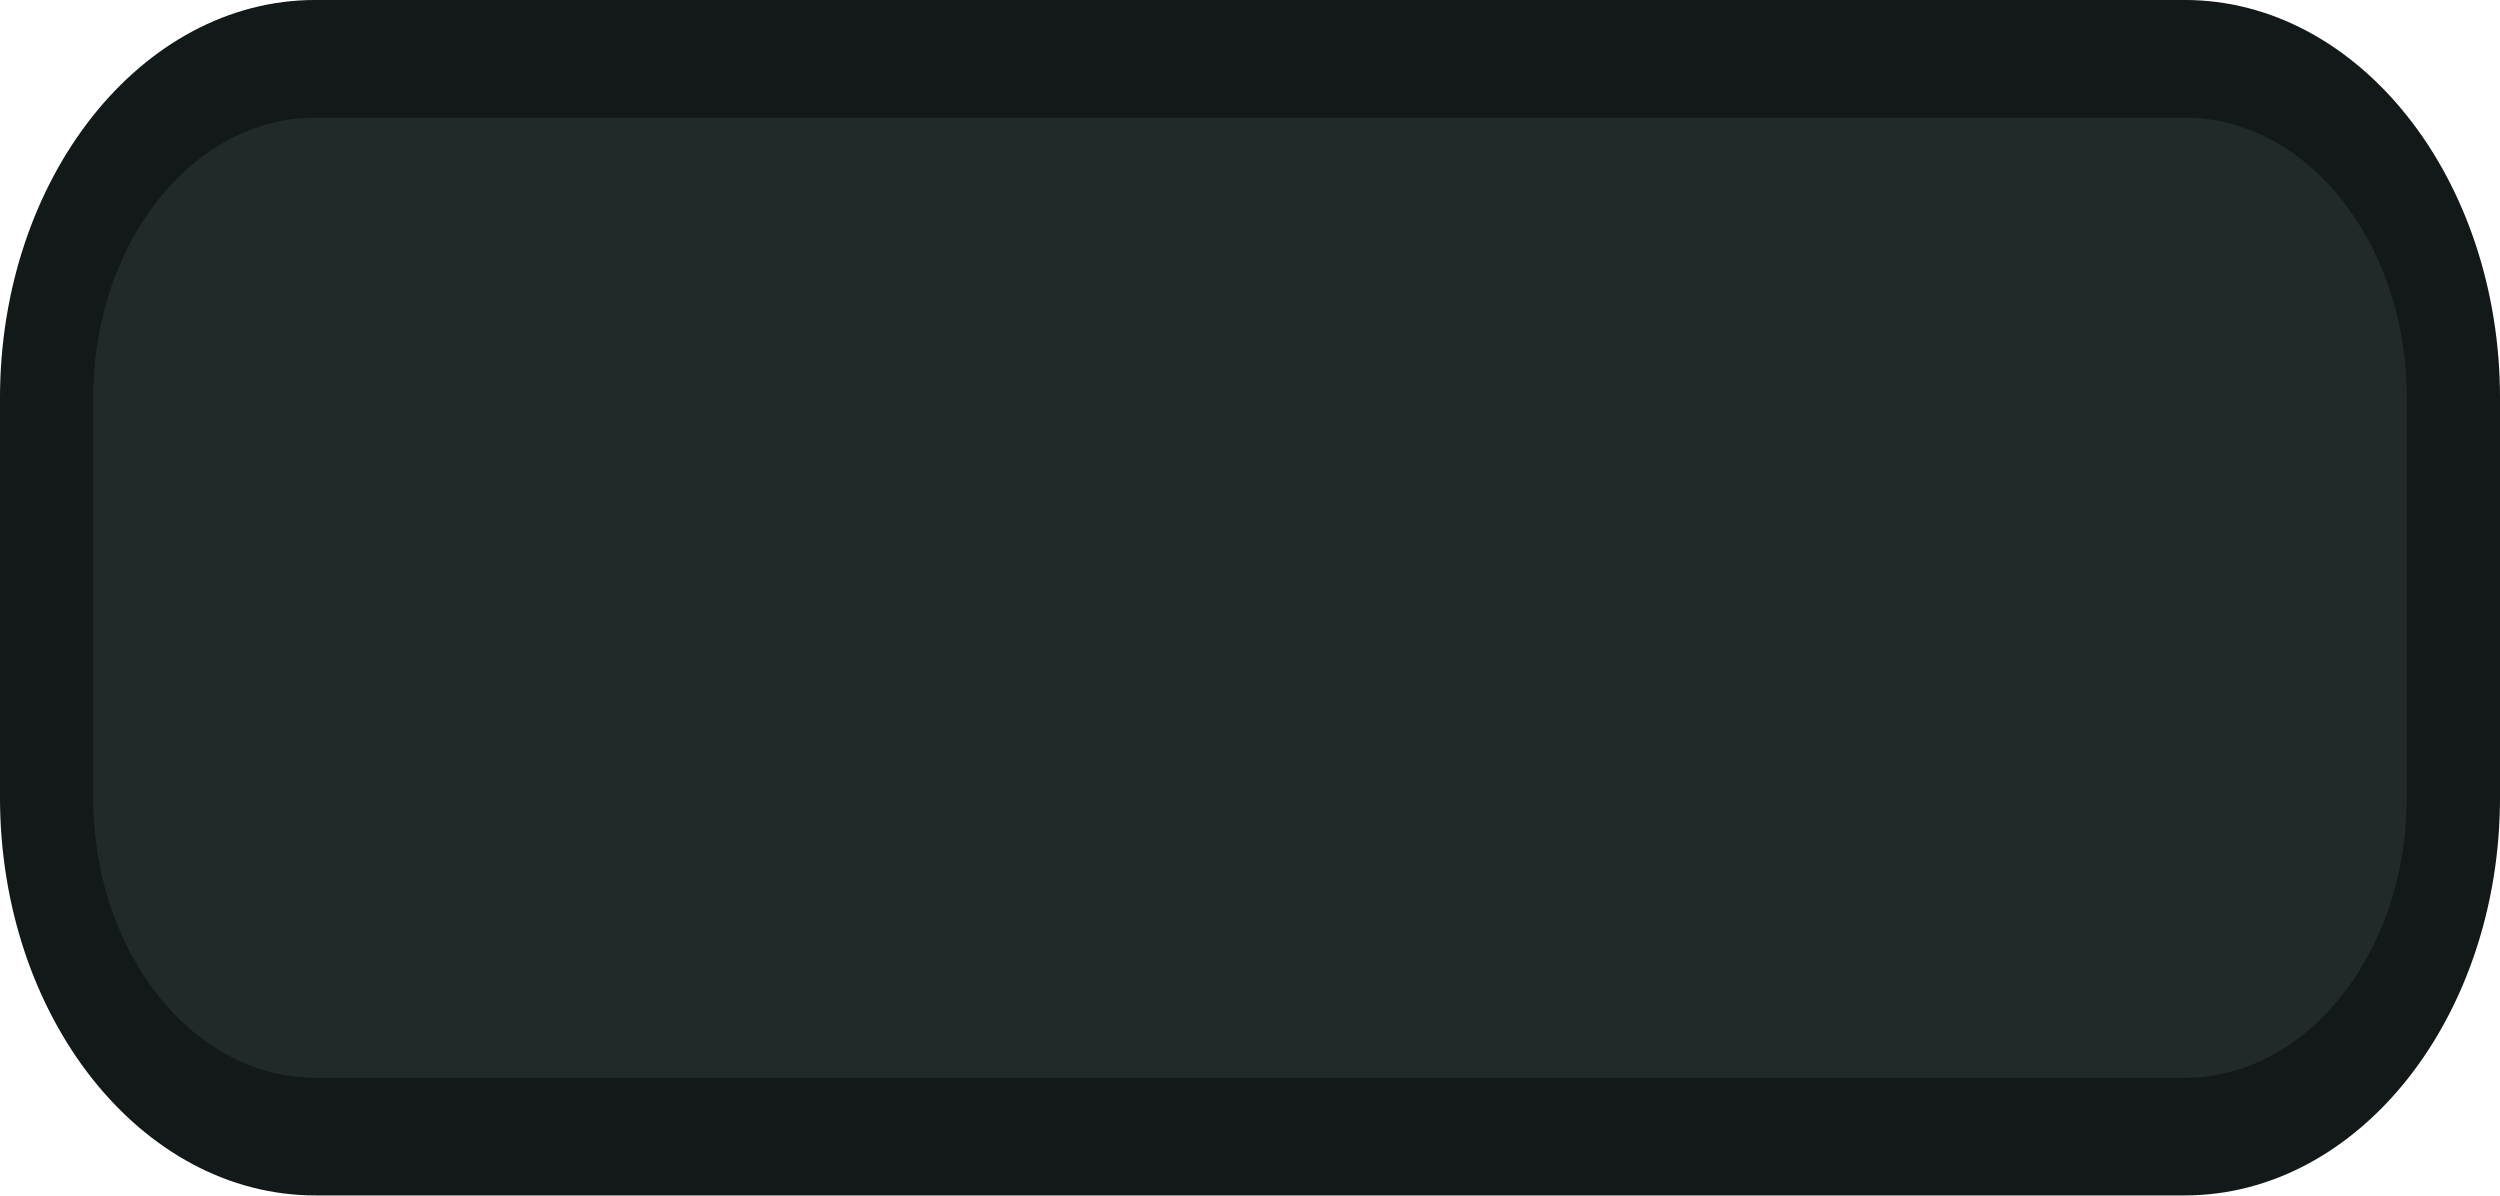
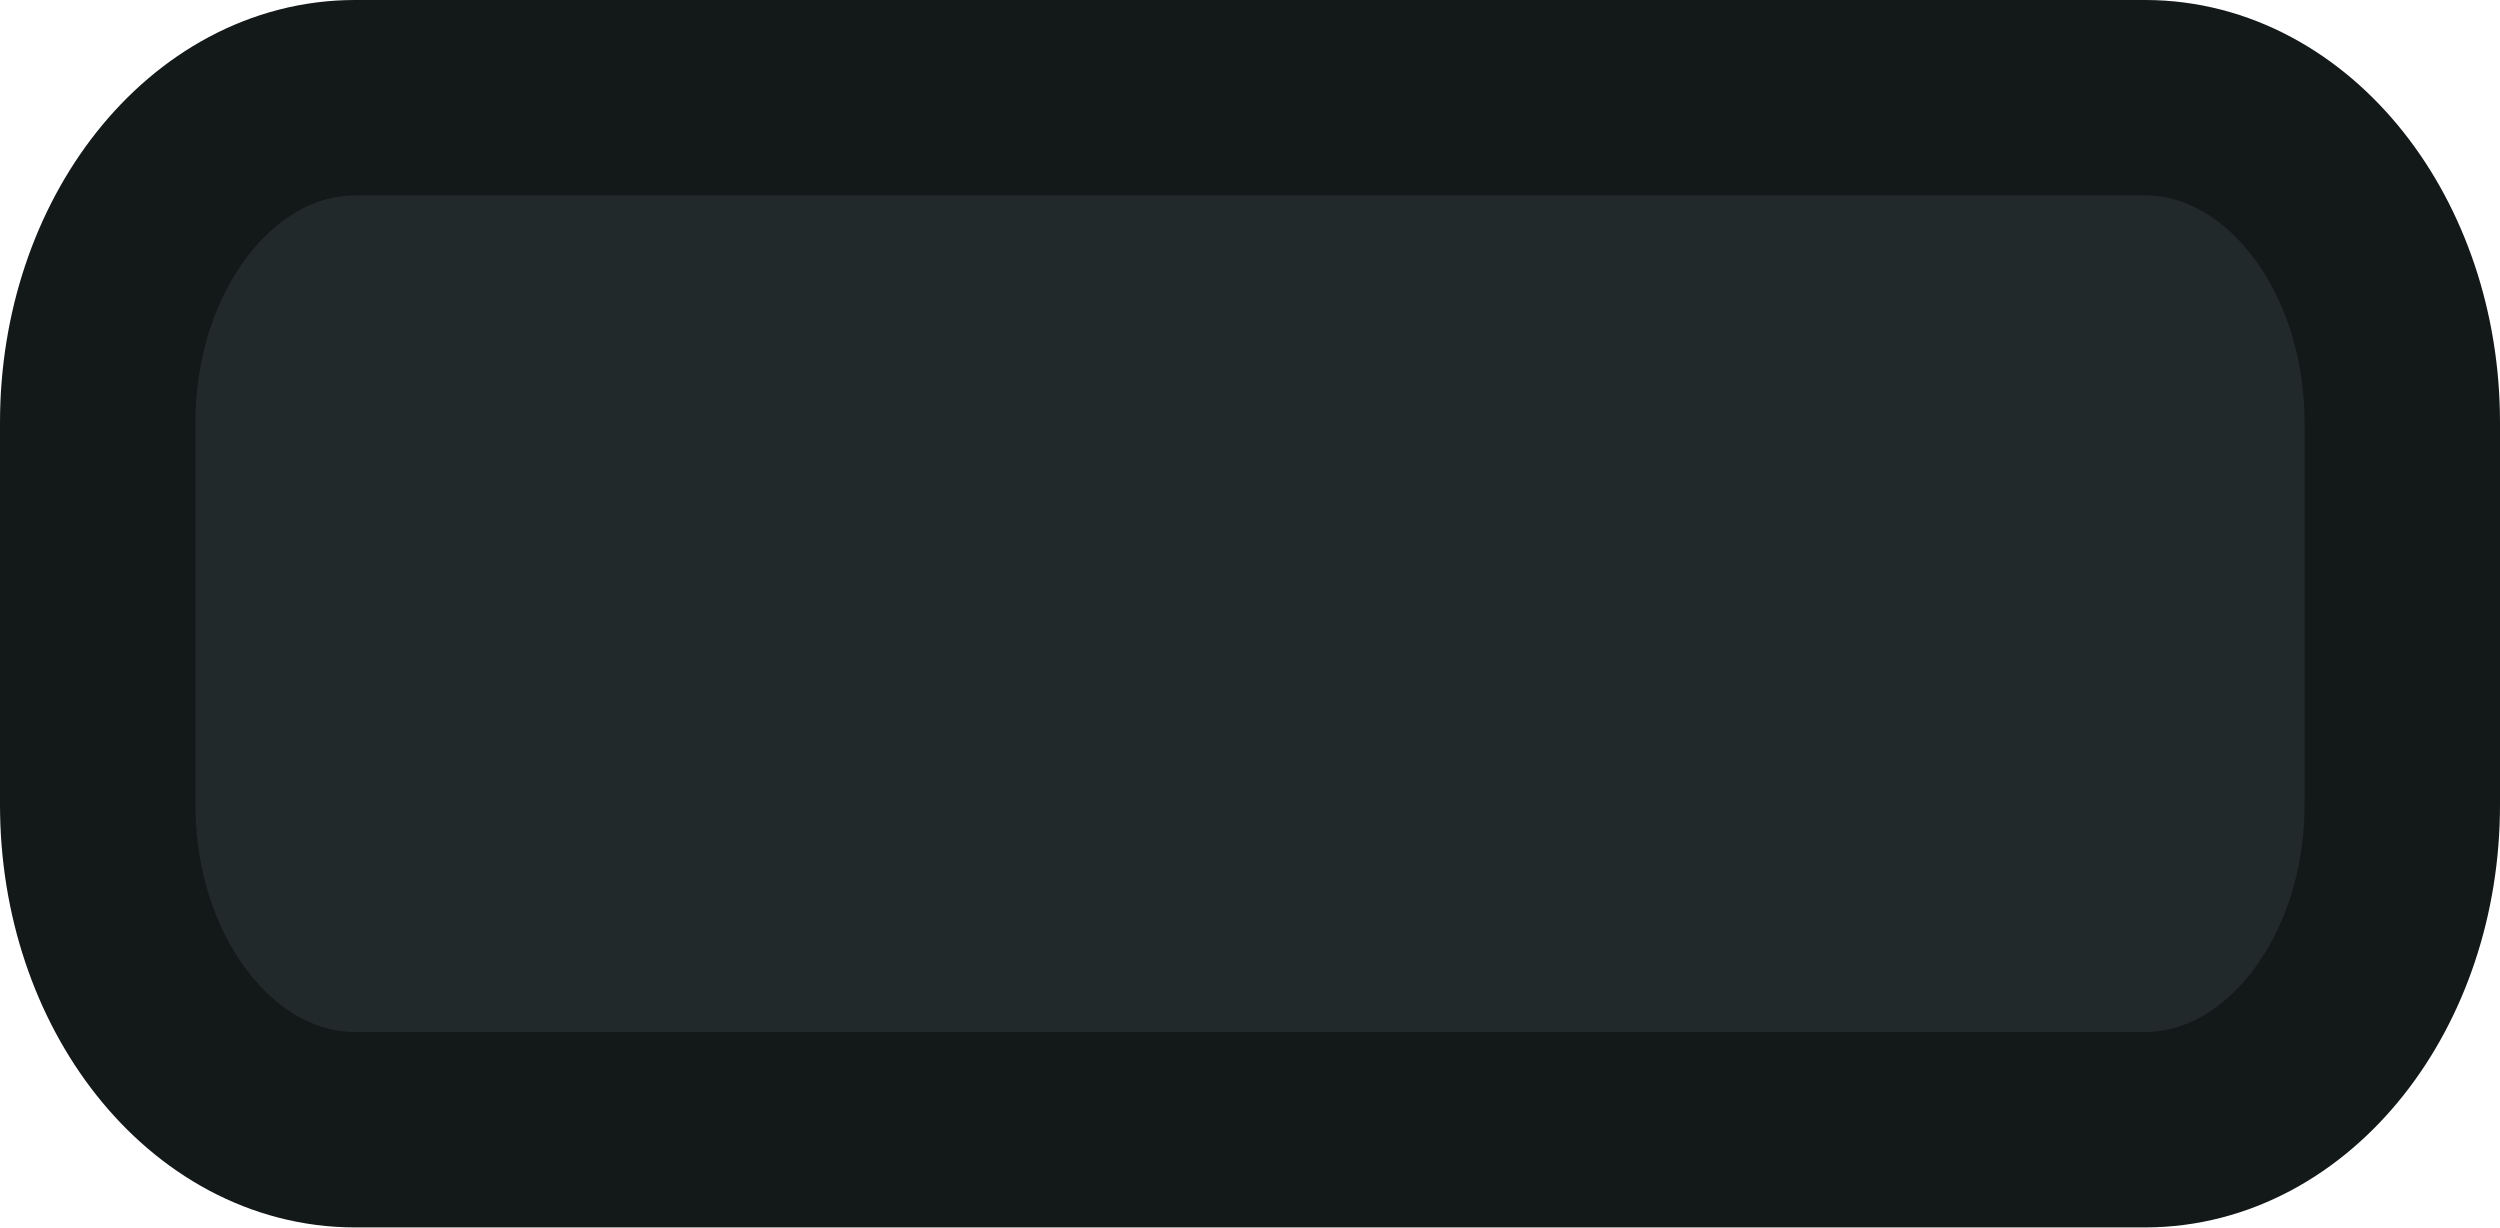
- <svg xmlns="http://www.w3.org/2000/svg" width="92.596" height="44.278">
-   <path d="M11.733 1.733H81.29a10 10 45 0 1 10 10v11.762a10 10 135 0 1-10 10H11.733a10 10 45 0 1-10-10V11.733a10 10 135 0 1 10-10z" style="fill:#21292a;fill-opacity:1;stroke:#131819;stroke-width:3.467;stroke-dasharray:none;stroke-opacity:1" transform="scale(.99541 1.25685)" />
+ <svg xmlns="http://www.w3.org/2000/svg" width="92.44" height="45.385" version="1.1" id="svg4">
+   <defs id="defs8" />
+   <path d="M 13.128,3.613 H 79.312 A 9.515,12.014 0 0 1 88.827,15.627 V 29.758 A 9.515,12.014 0 0 1 79.312,41.772 H 13.128 A 9.515,12.014 0 0 1 3.613,29.758 V 15.627 A 9.515,12.014 0 0 1 13.128,3.613 Z" style="fill:#21292a;fill-opacity:1;stroke:#131819;stroke-width:7.226;stroke-dasharray:none;stroke-opacity:1" id="path2" />
</svg>
